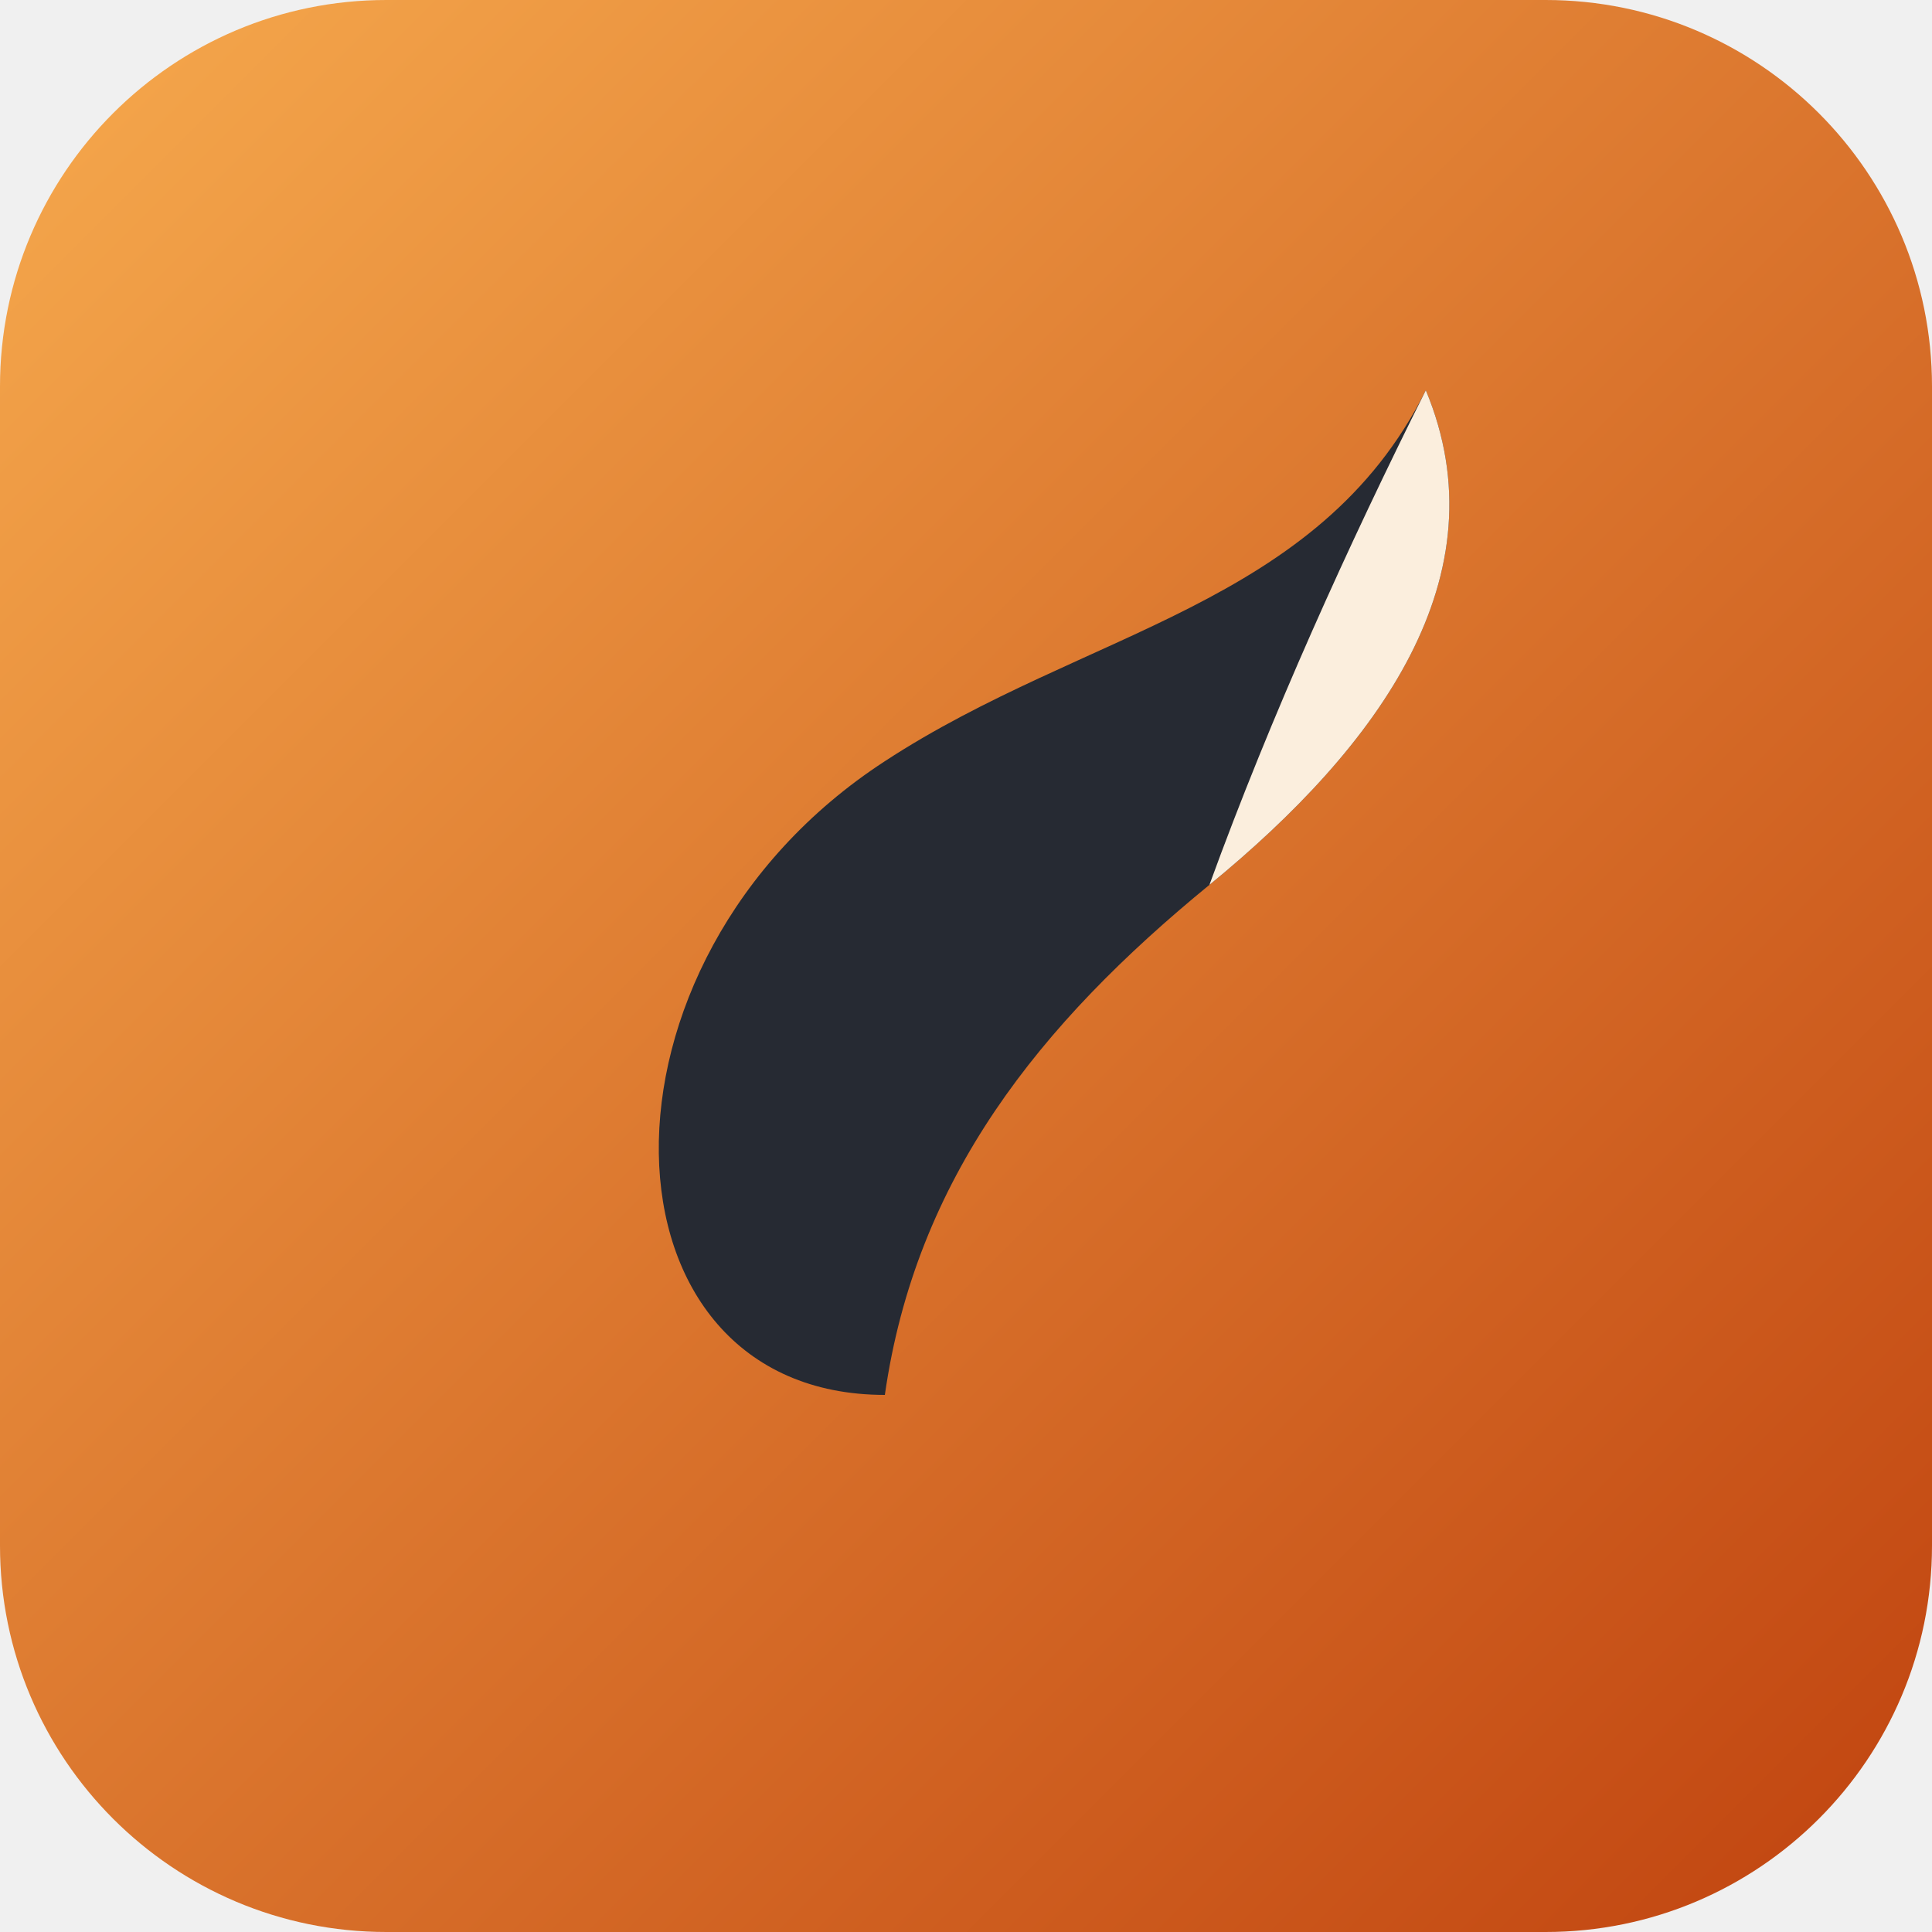
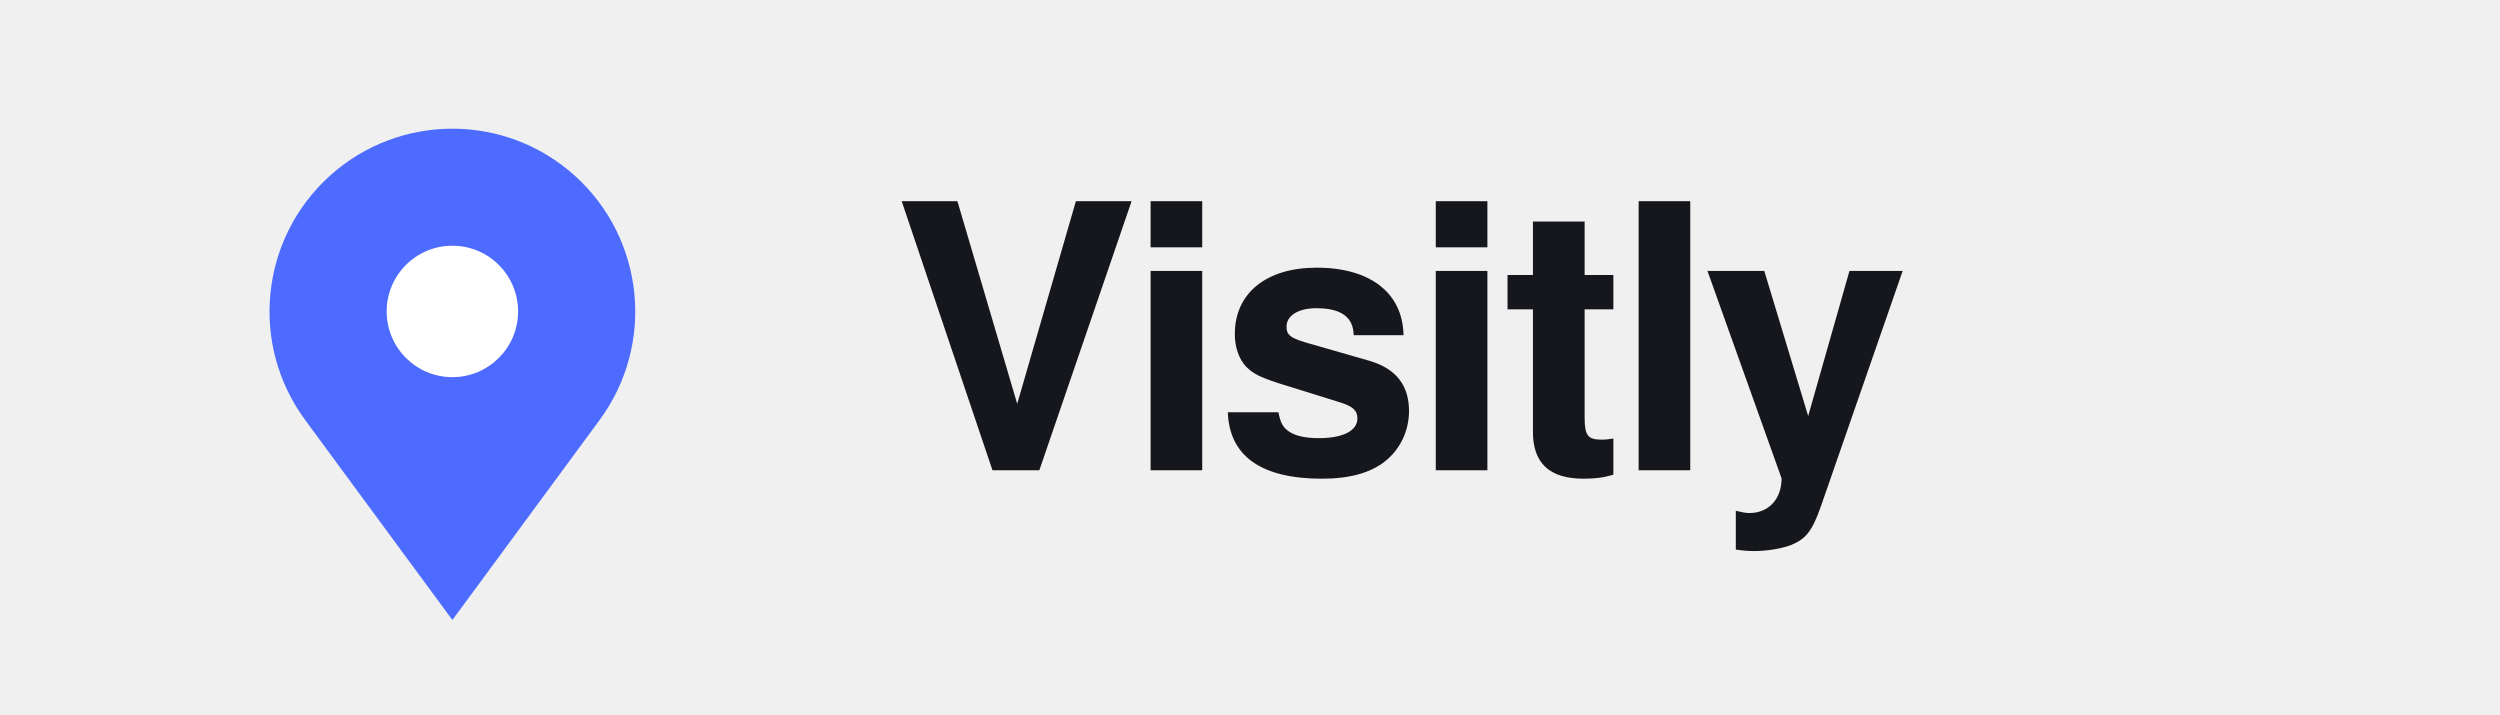
- <svg xmlns="http://www.w3.org/2000/svg" viewBox="0 0 200 200" width="200" height="200">
-   <defs>
-     <linearGradient id="badge" x1="0" y1="0" x2="200" y2="200" gradientUnits="userSpaceOnUse">
-       <stop offset="0" stop-color="#F6A94D" />
-       <stop offset="1" stop-color="#C0430F" />
-     </linearGradient>
-   </defs>
-   <rect width="200" height="200" rx="40" fill="url(#badge)" />
-   <g transform="translate(42,10) scale(0.8)">
-     <path d="M62,168 C24,168 22,112 62,86 C88,69 118,66 132,38 C142,62 126,84 104,102 C82,120 66,140 62,168 Z" fill="#262A33" />
-     <path d="M132,38 C142,62 126,84 104,102 C112,80 122,58 132,38 Z" fill="#FBEEDD" />
+ <svg xmlns="http://www.w3.org/2000/svg" viewBox="0 0 420 120" width="420" height="120">
+   <g transform="translate(28 12) scale(0.96)">
+     <path d="M50 96 L24.2 60.95 A32 32 0 1 1 75.8 60.95 Z" fill="#4D6BFE" />
+     <circle cx="50" cy="42" r="11.5" fill="#ffffff" />
  </g>
+   <text x="150" y="79" font-family="Space Grotesk, Helvetica Neue, Helvetica, Arial, sans-serif" font-size="62" font-weight="600" letter-spacing="-1.9" fill="#16171c">Visitly</text>
</svg>
